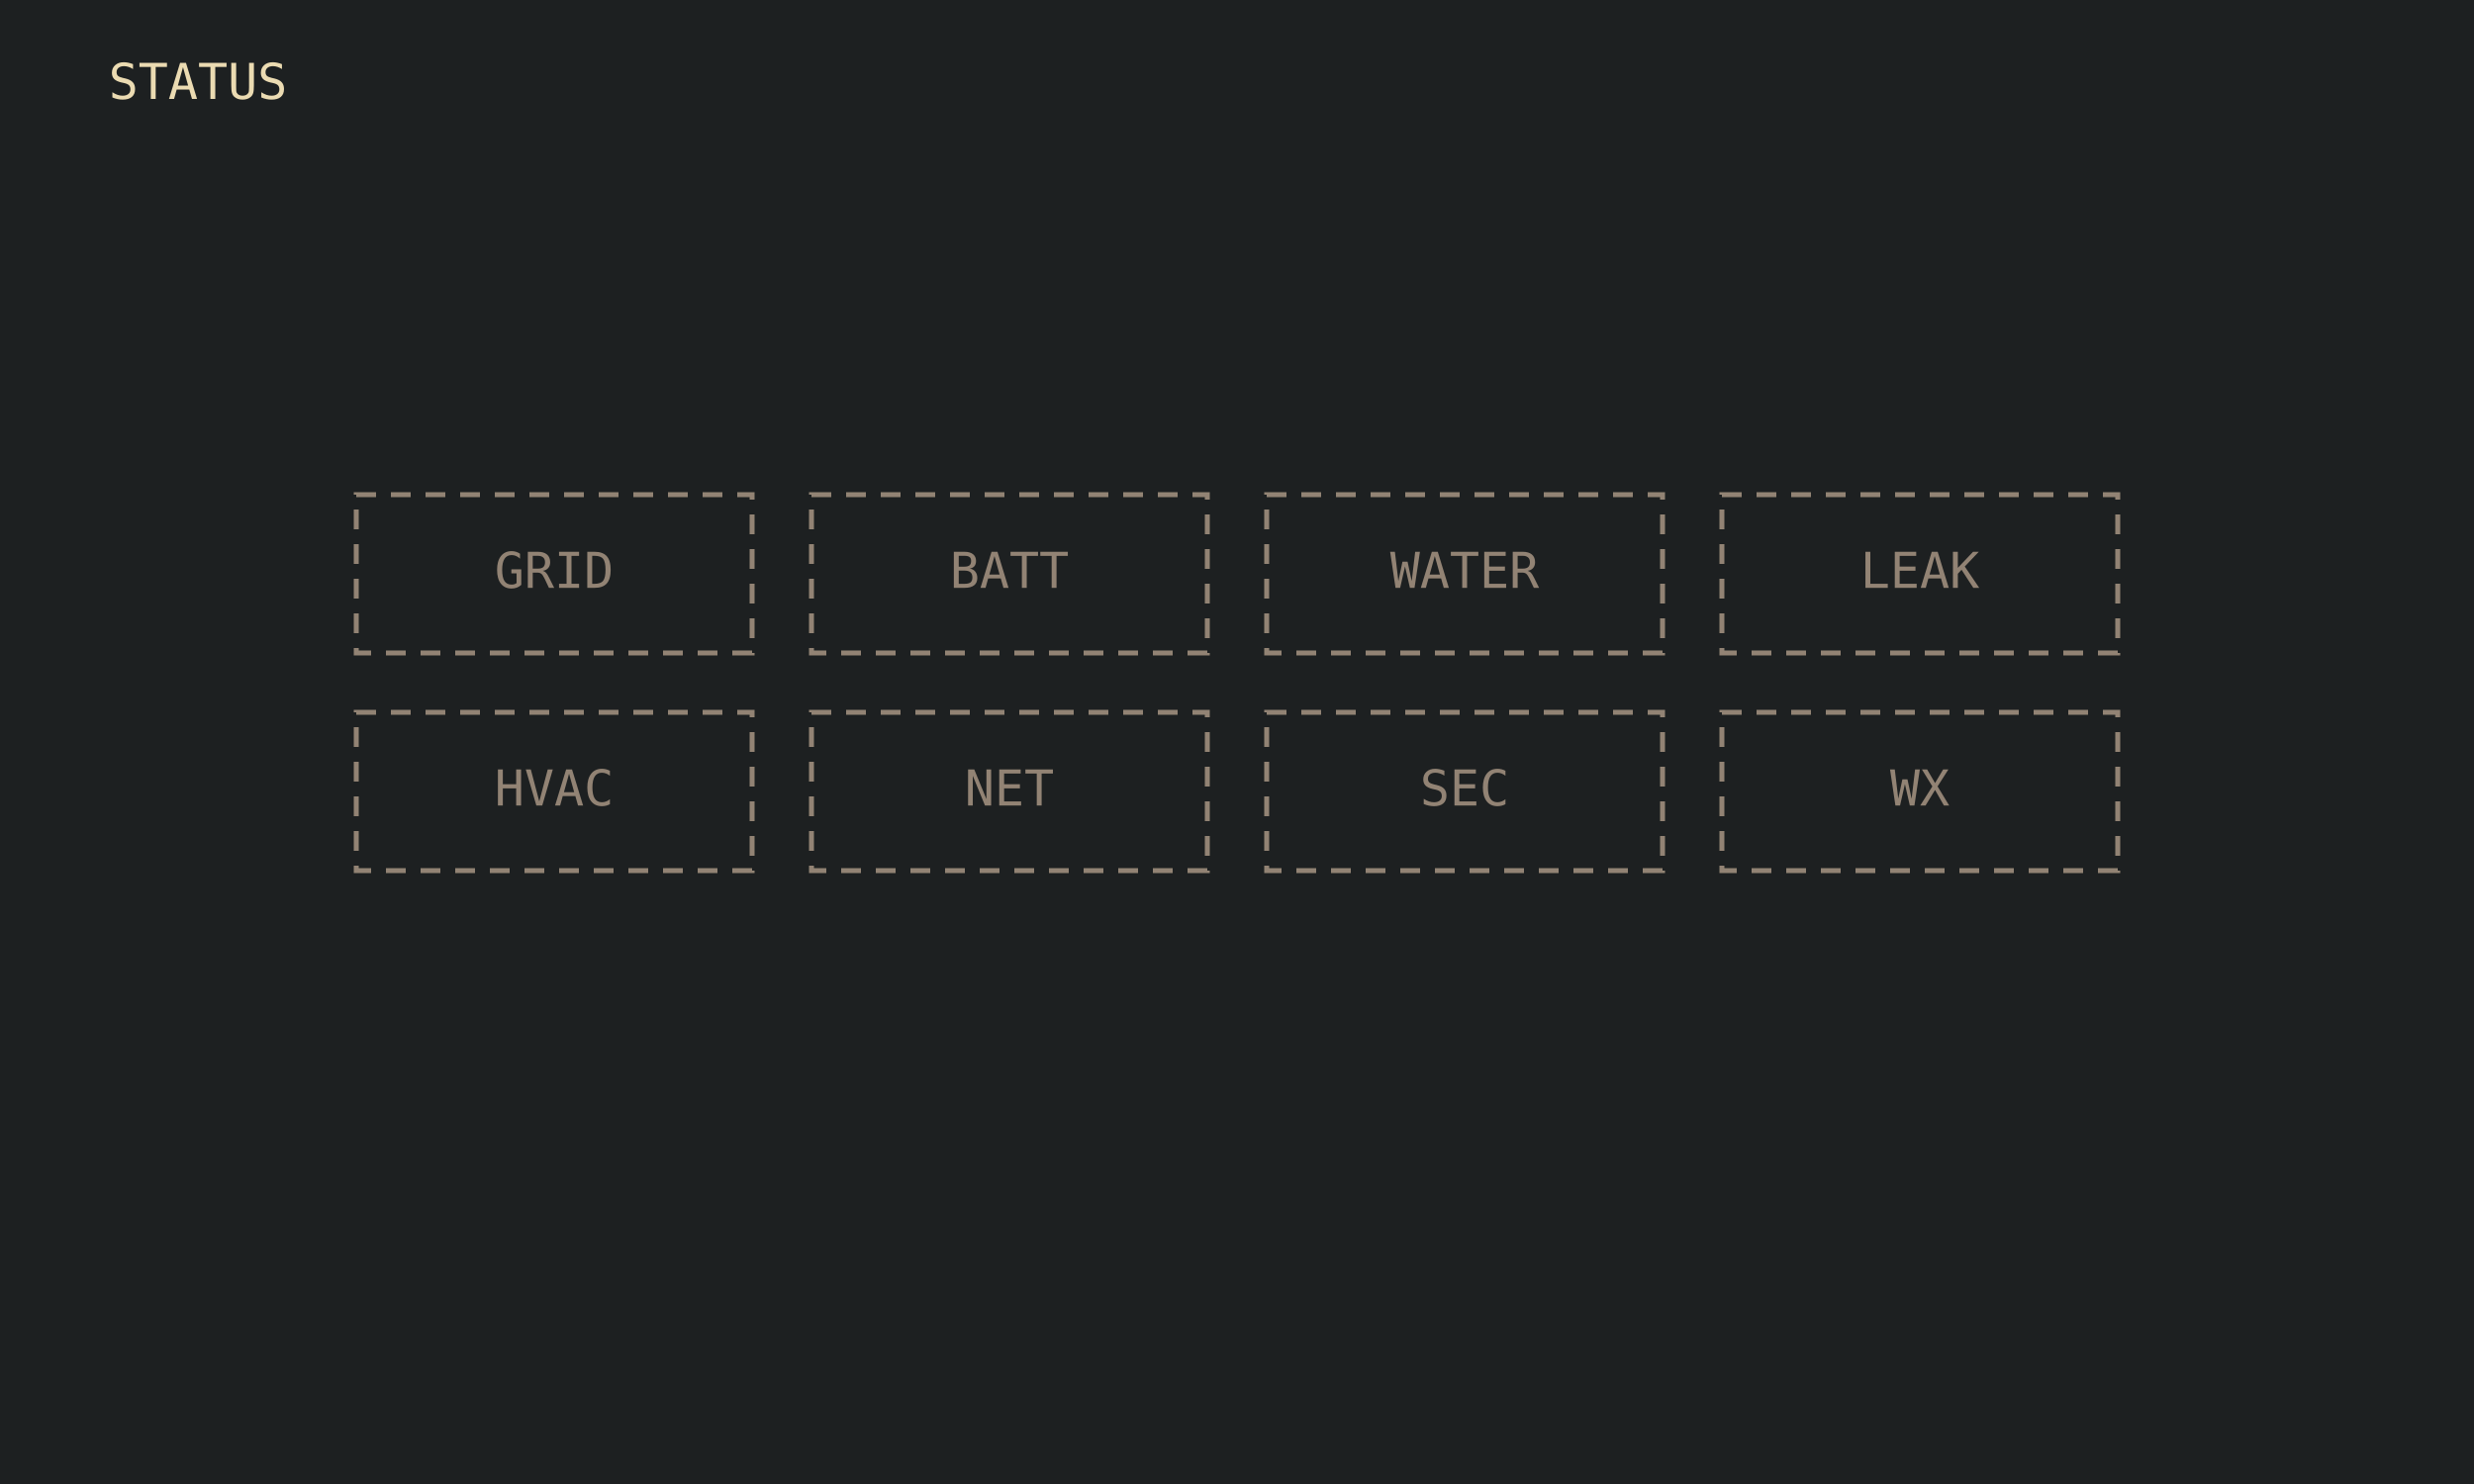
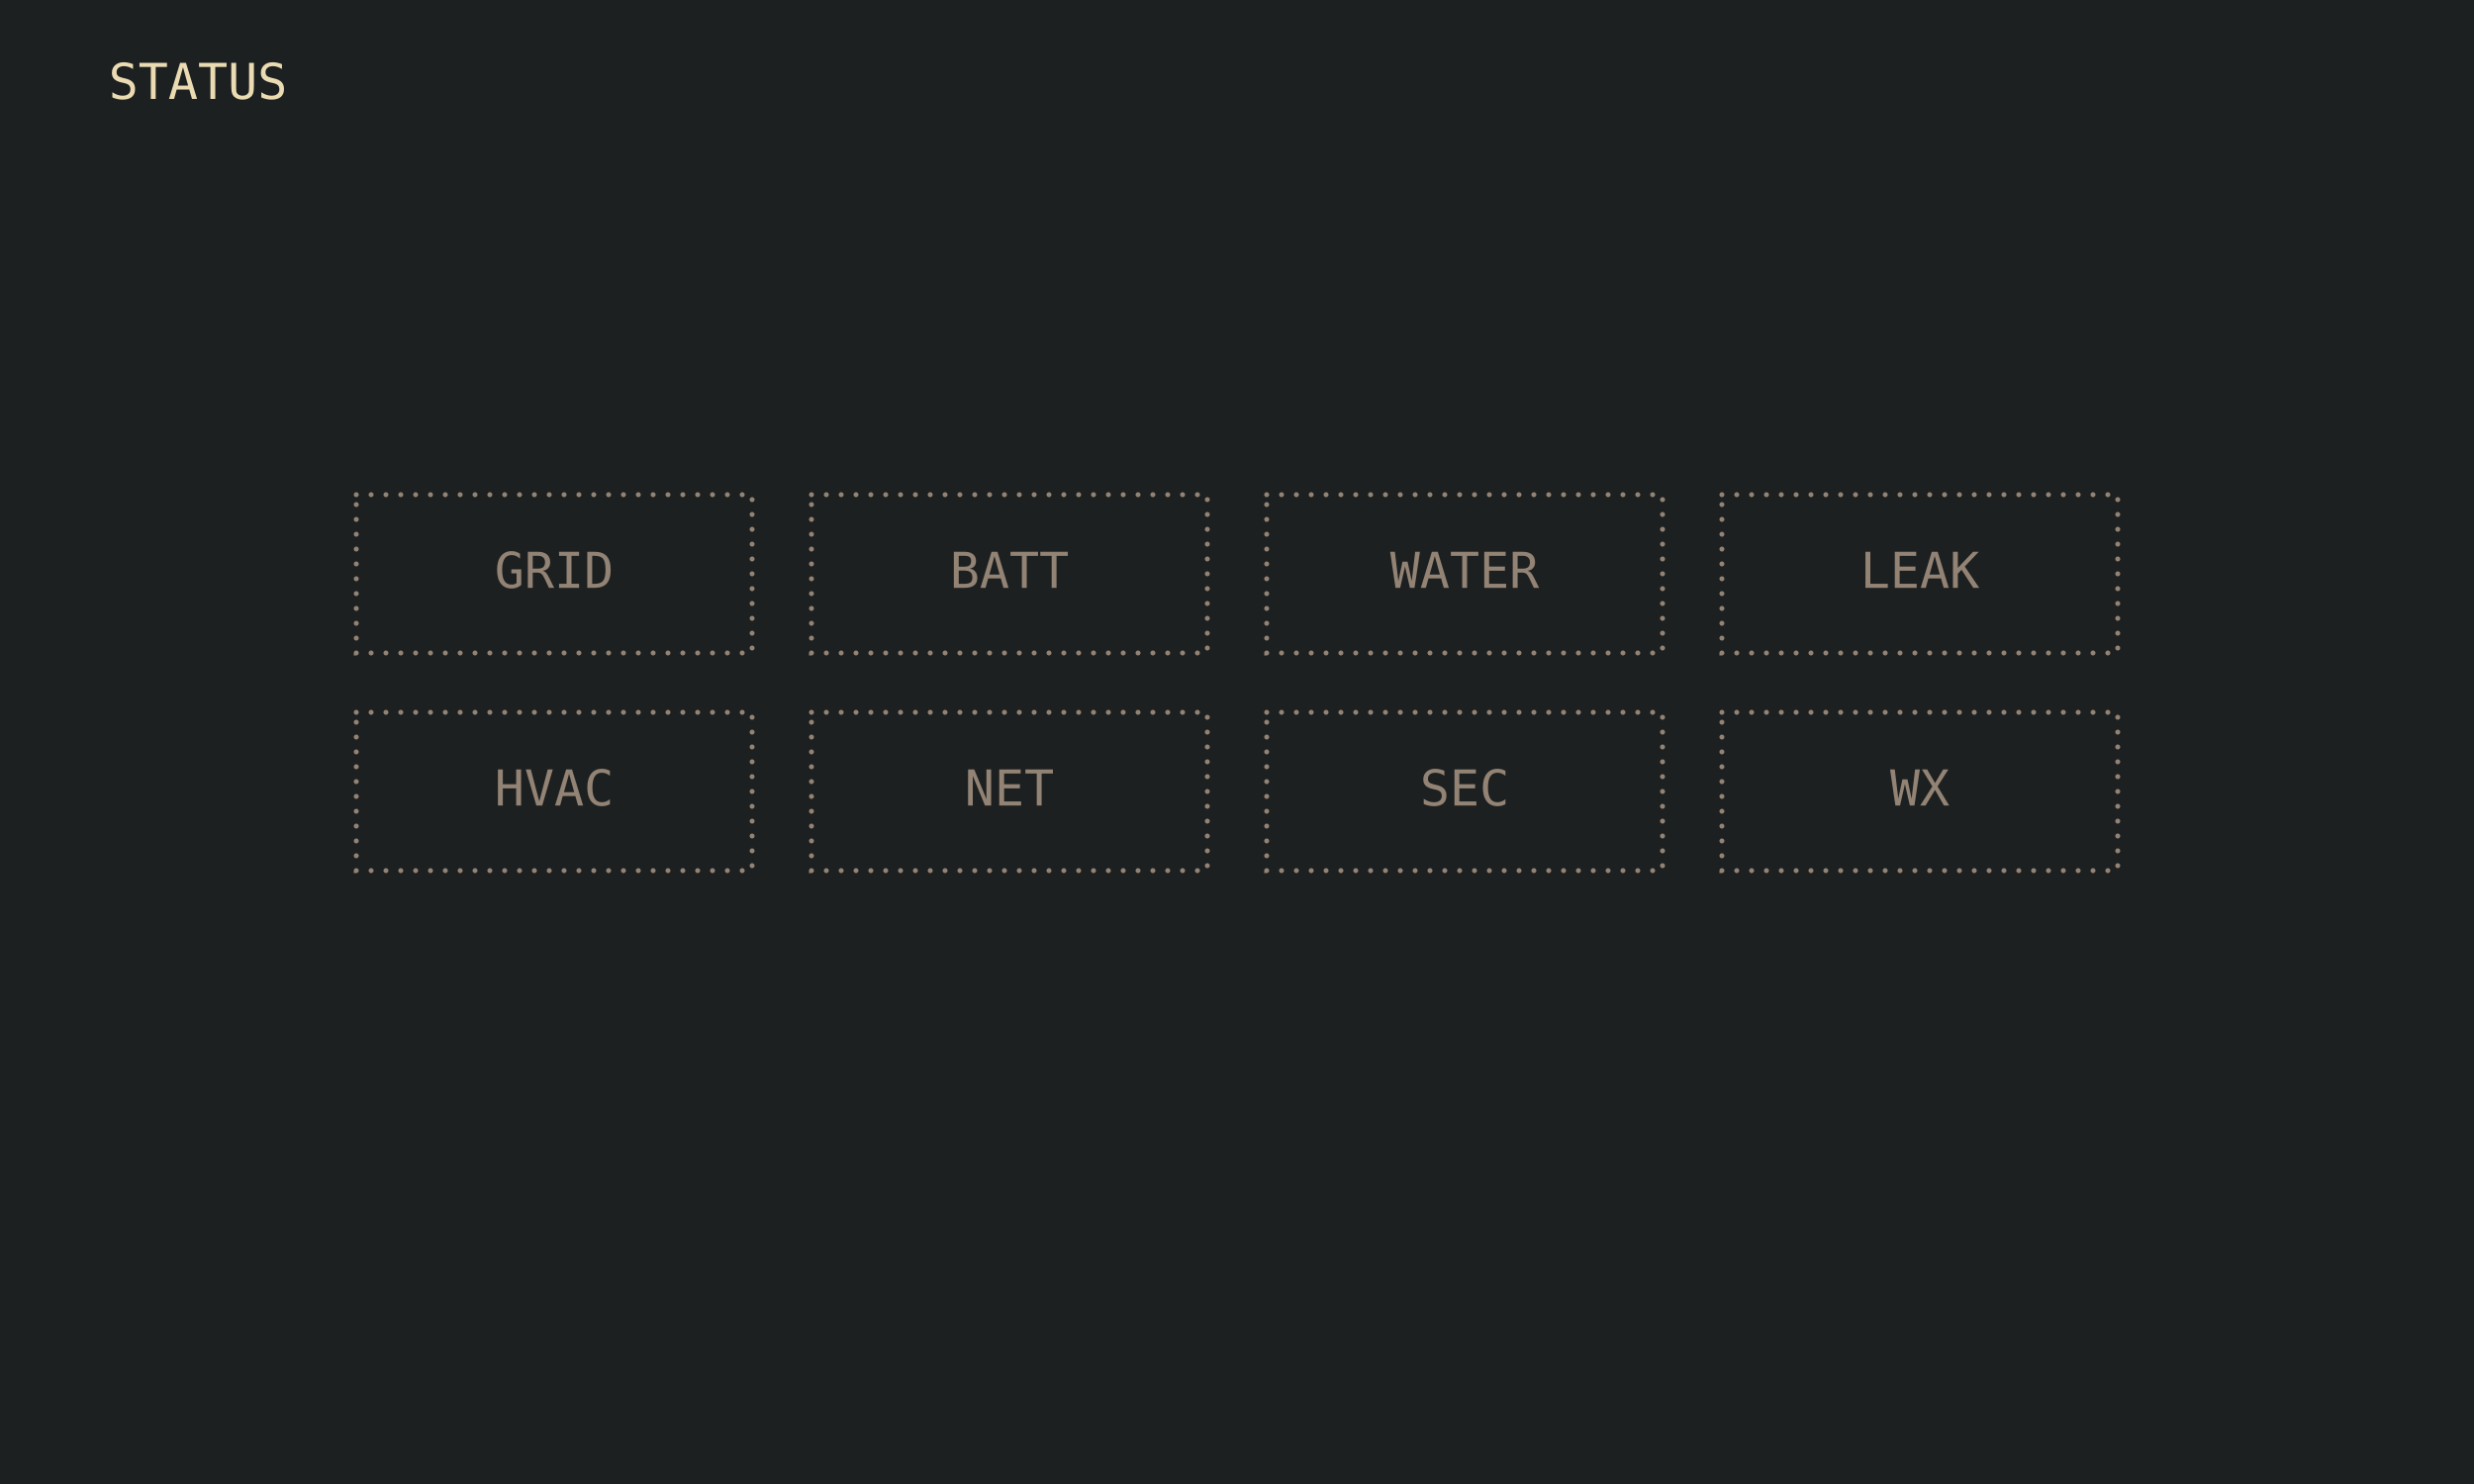
<svg xmlns="http://www.w3.org/2000/svg" viewBox="0 0 1000 600" width="1280" height="768" data-page="status" data-theme="lcd">
  <rect x="0" y="0" width="1000" height="600" fill="#1d2021" />
  <g id="title">
    <text x="80" y="40" text-anchor="middle" font-family="DejaVu Sans Mono, monospace" font-size="20" fill="#ebdbb2">STATUS</text>
  </g>
  <g id="annunciator.GRID">
    <g>
-       <rect x="144" y="200" width="160" height="64" fill="none" stroke="#928374" stroke-width="2" stroke-dasharray="8 6" />
+       <rect x="144" y="200" width="160" height="64" fill="none" stroke="#928374" stroke-width="2" stroke-dasharray="0 6" stroke-linecap="round" />
      <text x="224" y="232" text-anchor="middle" dominant-baseline="middle" font-family="DejaVu Sans Mono, monospace" font-size="20" fill="#928374">GRID</text>
    </g>
  </g>
  <g id="annunciator.BATT">
    <g>
-       <rect x="328" y="200" width="160" height="64" fill="none" stroke="#928374" stroke-width="2" stroke-dasharray="8 6" />
+       <rect x="328" y="200" width="160" height="64" fill="none" stroke="#928374" stroke-width="2" stroke-dasharray="0 6" stroke-linecap="round" />
      <text x="408" y="232" text-anchor="middle" dominant-baseline="middle" font-family="DejaVu Sans Mono, monospace" font-size="20" fill="#928374">BATT</text>
    </g>
  </g>
  <g id="annunciator.WATER">
    <g>
-       <rect x="512" y="200" width="160" height="64" fill="none" stroke="#928374" stroke-width="2" stroke-dasharray="8 6" />
+       <rect x="512" y="200" width="160" height="64" fill="none" stroke="#928374" stroke-width="2" stroke-dasharray="0 6" stroke-linecap="round" />
      <text x="592" y="232" text-anchor="middle" dominant-baseline="middle" font-family="DejaVu Sans Mono, monospace" font-size="20" fill="#928374">WATER</text>
    </g>
  </g>
  <g id="annunciator.LEAK">
    <g>
-       <rect x="696" y="200" width="160" height="64" fill="none" stroke="#928374" stroke-width="2" stroke-dasharray="8 6" />
+       <rect x="696" y="200" width="160" height="64" fill="none" stroke="#928374" stroke-width="2" stroke-dasharray="0 6" stroke-linecap="round" />
      <text x="776" y="232" text-anchor="middle" dominant-baseline="middle" font-family="DejaVu Sans Mono, monospace" font-size="20" fill="#928374">LEAK</text>
    </g>
  </g>
  <g id="annunciator.HVAC">
    <g>
-       <rect x="144" y="288" width="160" height="64" fill="none" stroke="#928374" stroke-width="2" stroke-dasharray="8 6" />
+       <rect x="144" y="288" width="160" height="64" fill="none" stroke="#928374" stroke-width="2" stroke-dasharray="0 6" stroke-linecap="round" />
      <text x="224" y="320" text-anchor="middle" dominant-baseline="middle" font-family="DejaVu Sans Mono, monospace" font-size="20" fill="#928374">HVAC</text>
    </g>
  </g>
  <g id="annunciator.NET">
    <g>
-       <rect x="328" y="288" width="160" height="64" fill="none" stroke="#928374" stroke-width="2" stroke-dasharray="8 6" />
+       <rect x="328" y="288" width="160" height="64" fill="none" stroke="#928374" stroke-width="2" stroke-dasharray="0 6" stroke-linecap="round" />
      <text x="408" y="320" text-anchor="middle" dominant-baseline="middle" font-family="DejaVu Sans Mono, monospace" font-size="20" fill="#928374">NET</text>
    </g>
  </g>
  <g id="annunciator.SEC">
    <g>
-       <rect x="512" y="288" width="160" height="64" fill="none" stroke="#928374" stroke-width="2" stroke-dasharray="8 6" />
+       <rect x="512" y="288" width="160" height="64" fill="none" stroke="#928374" stroke-width="2" stroke-dasharray="0 6" stroke-linecap="round" />
      <text x="592" y="320" text-anchor="middle" dominant-baseline="middle" font-family="DejaVu Sans Mono, monospace" font-size="20" fill="#928374">SEC</text>
    </g>
  </g>
  <g id="annunciator.WX">
    <g>
-       <rect x="696" y="288" width="160" height="64" fill="none" stroke="#928374" stroke-width="2" stroke-dasharray="8 6" />
+       <rect x="696" y="288" width="160" height="64" fill="none" stroke="#928374" stroke-width="2" stroke-dasharray="0 6" stroke-linecap="round" />
      <text x="776" y="320" text-anchor="middle" dominant-baseline="middle" font-family="DejaVu Sans Mono, monospace" font-size="20" fill="#928374">WX</text>
    </g>
  </g>
</svg>
